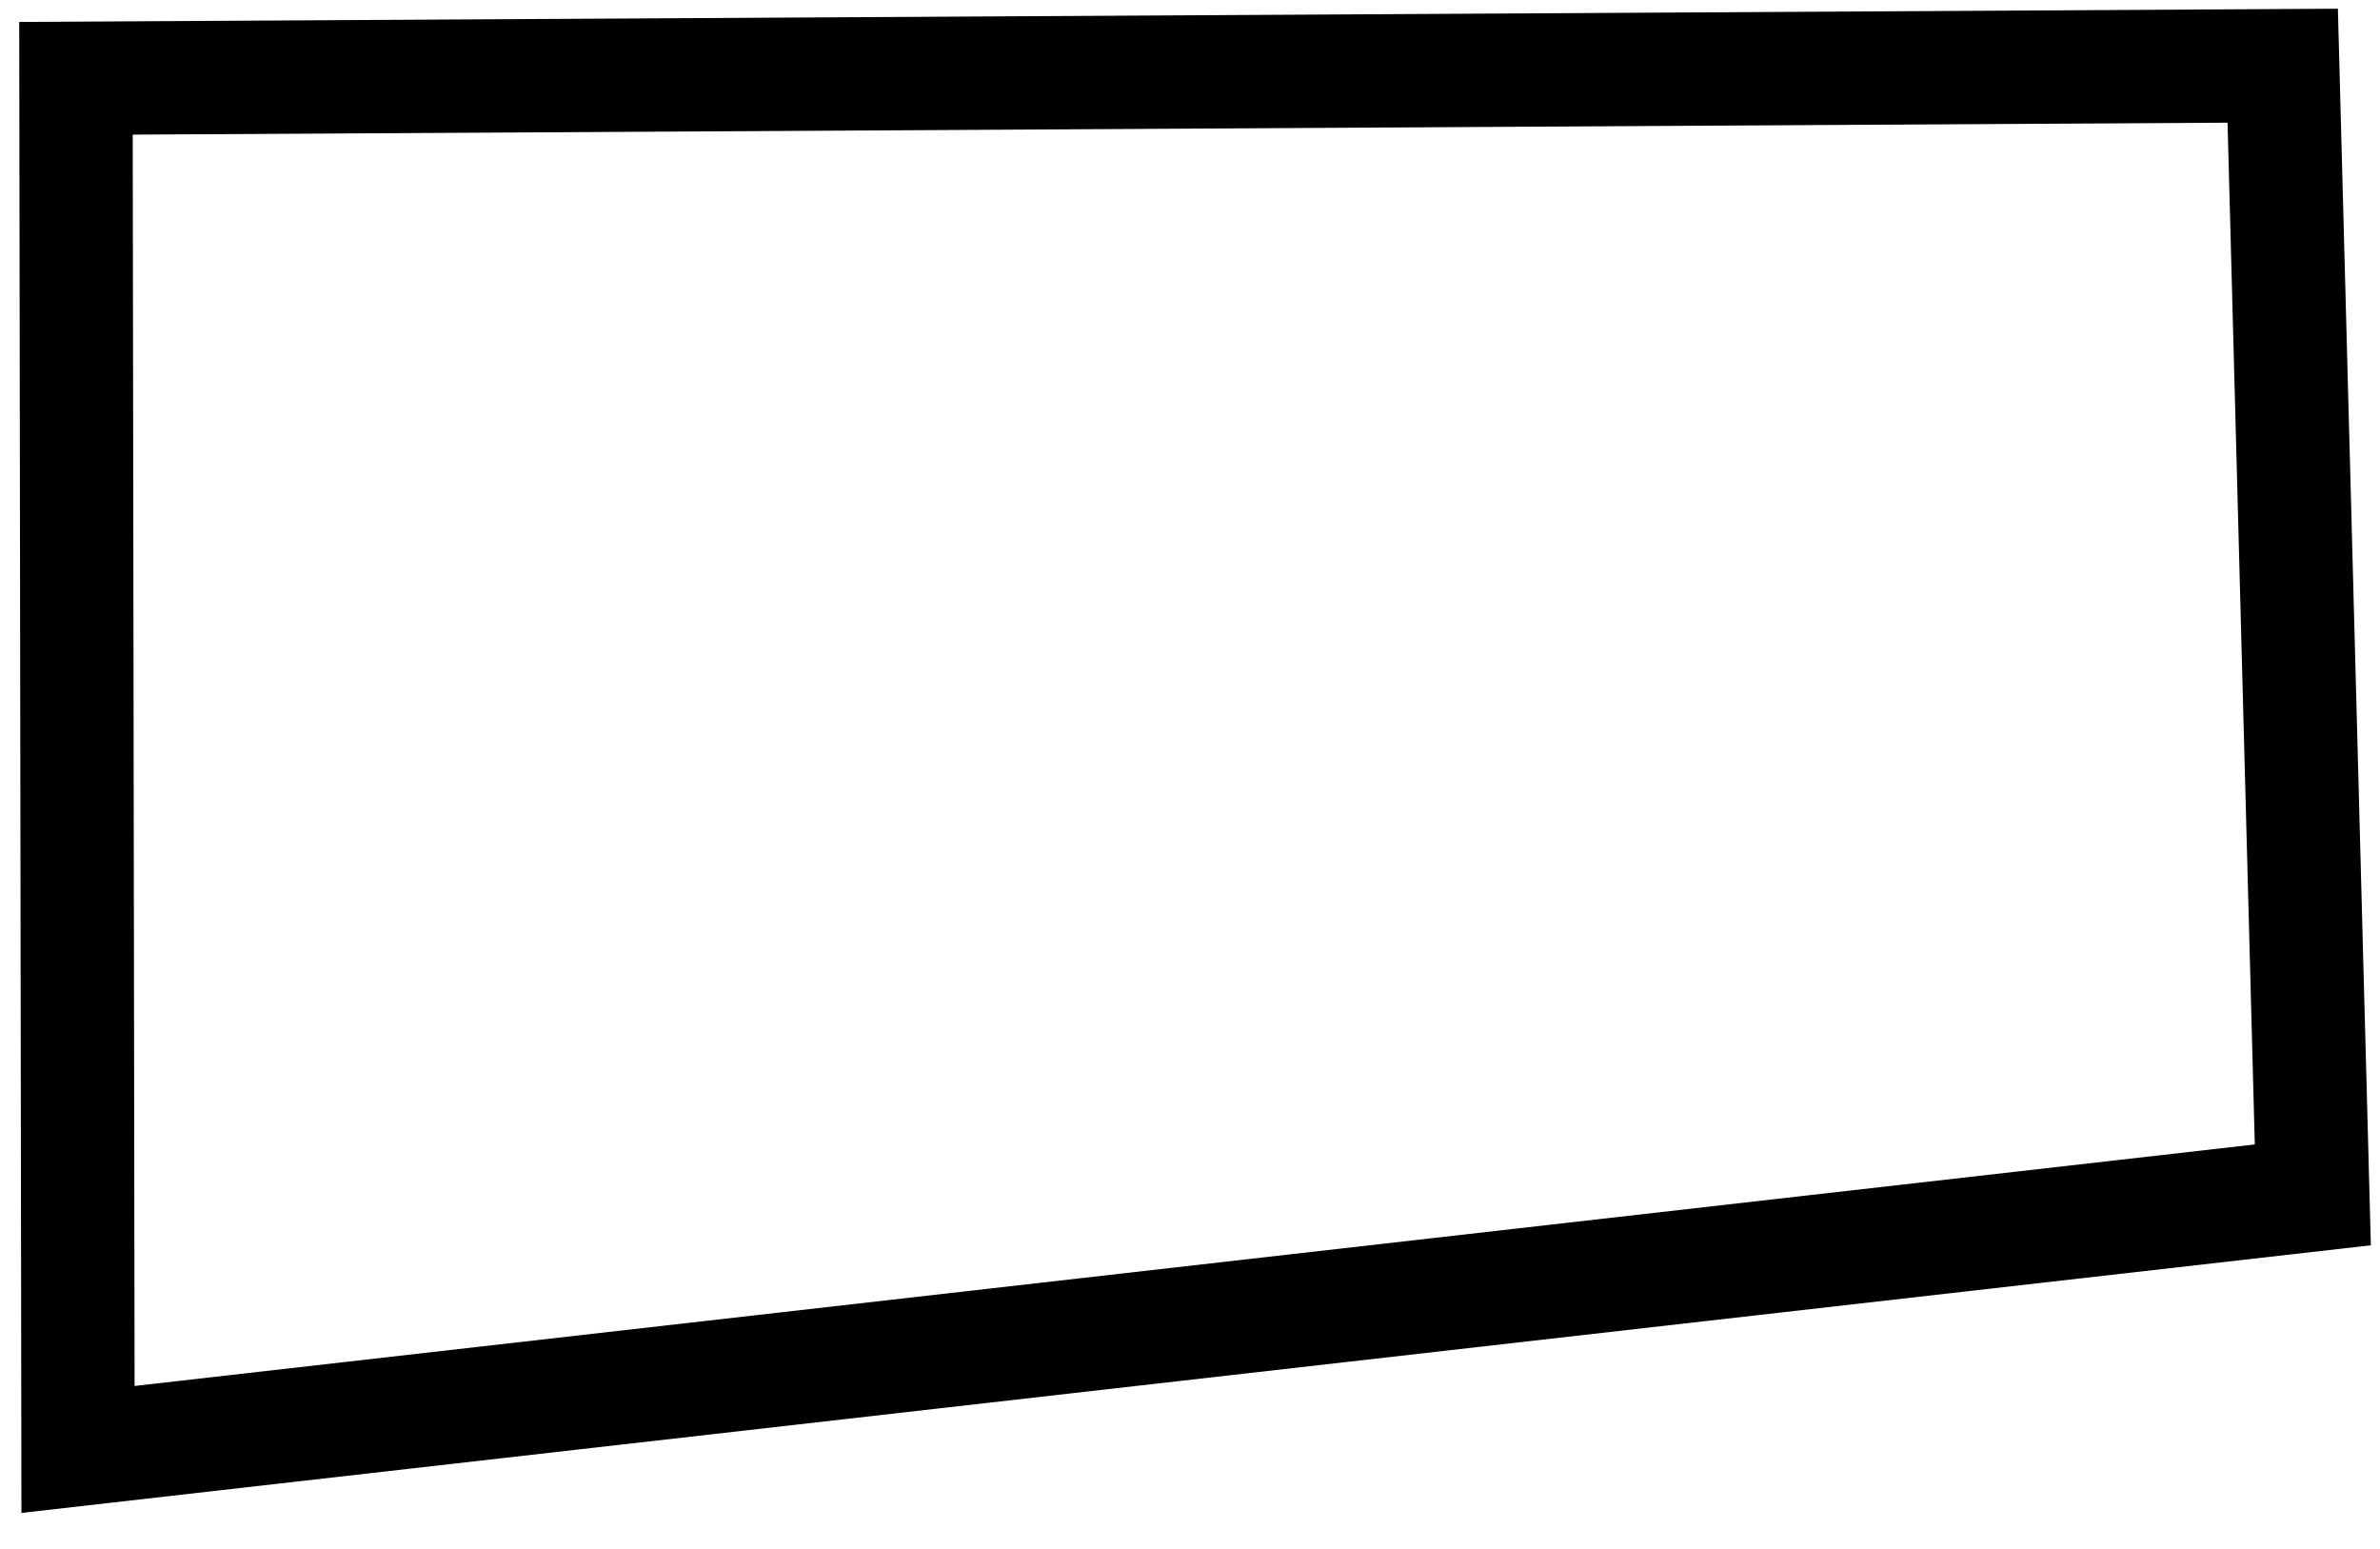
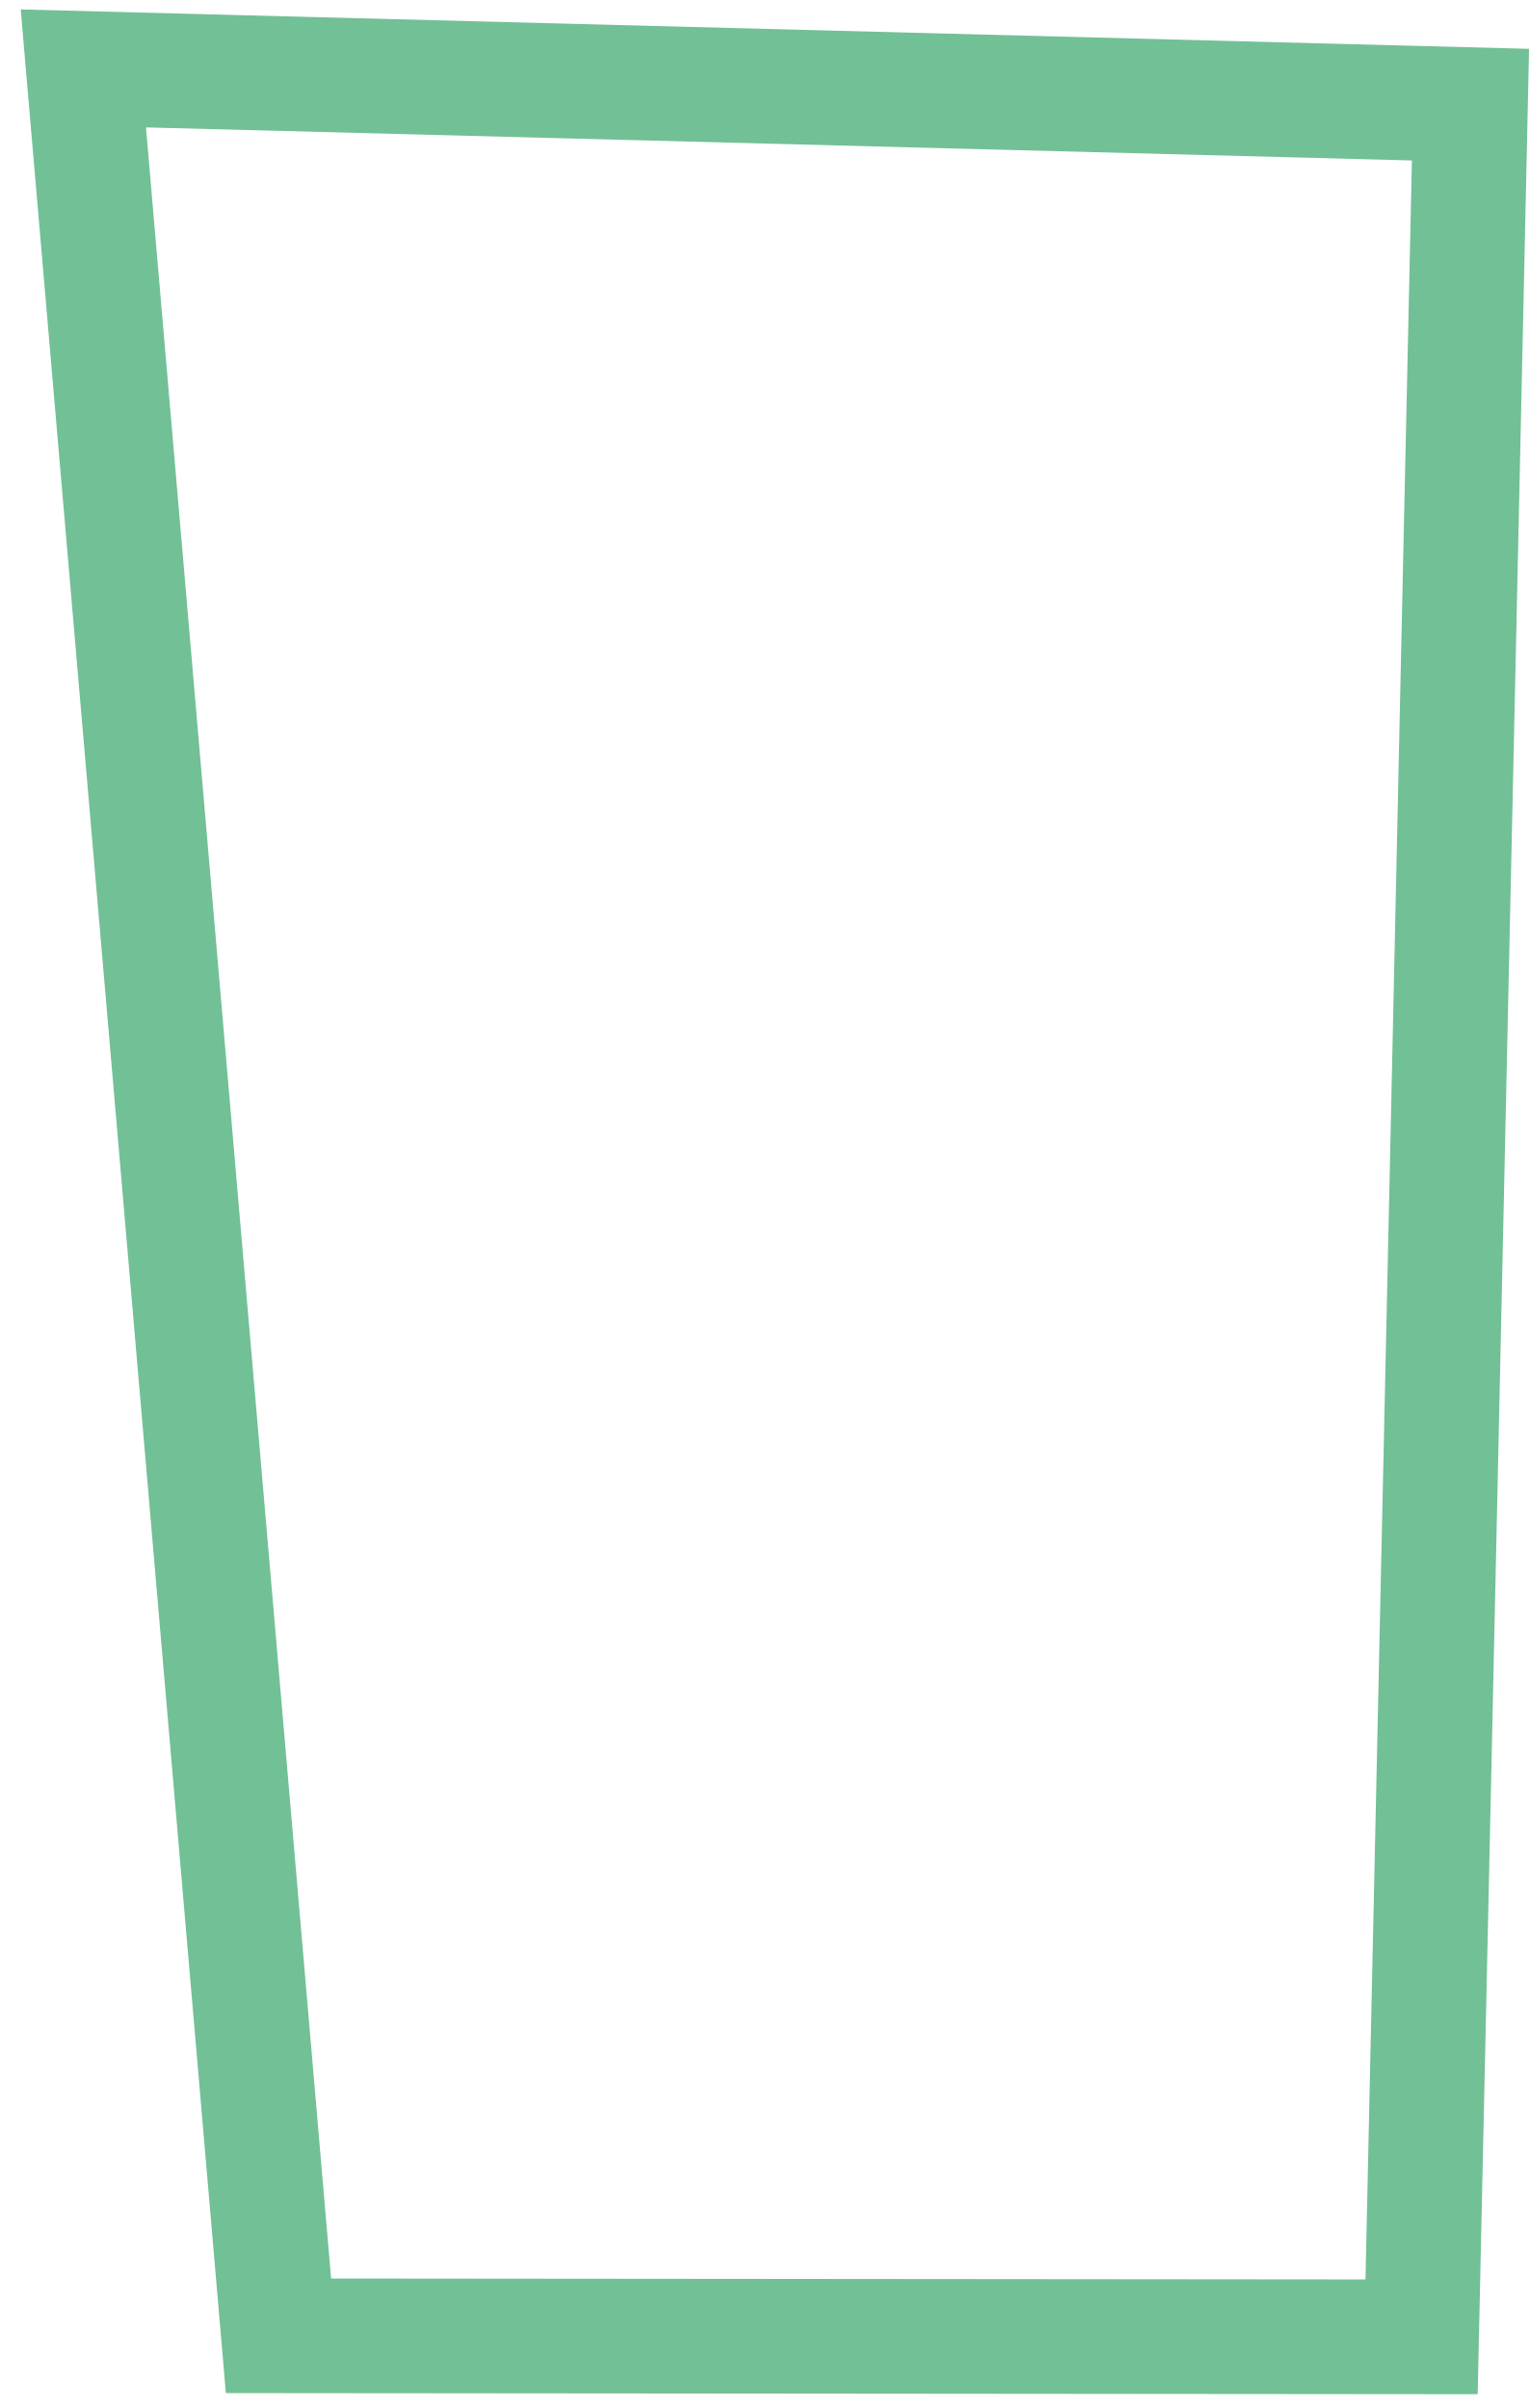
- <svg xmlns="http://www.w3.org/2000/svg" width="63" height="41" viewBox="0 0 63 41" fill="none">
-   <path d="M60.425 1.739L61.222 31.627L2.065 38.365L2.011 2.072L60.425 1.739Z" stroke="black" stroke-width="3" />
+ <svg xmlns="http://www.w3.org/2000/svg" width="40" height="63" viewBox="0 0 40 63" fill="none">
+   <path d="M37.182 61.138L7.284 61.111L2.18 1.79L38.461 2.738L37.182 61.138Z" stroke="#72C096" stroke-width="3" />
</svg>
